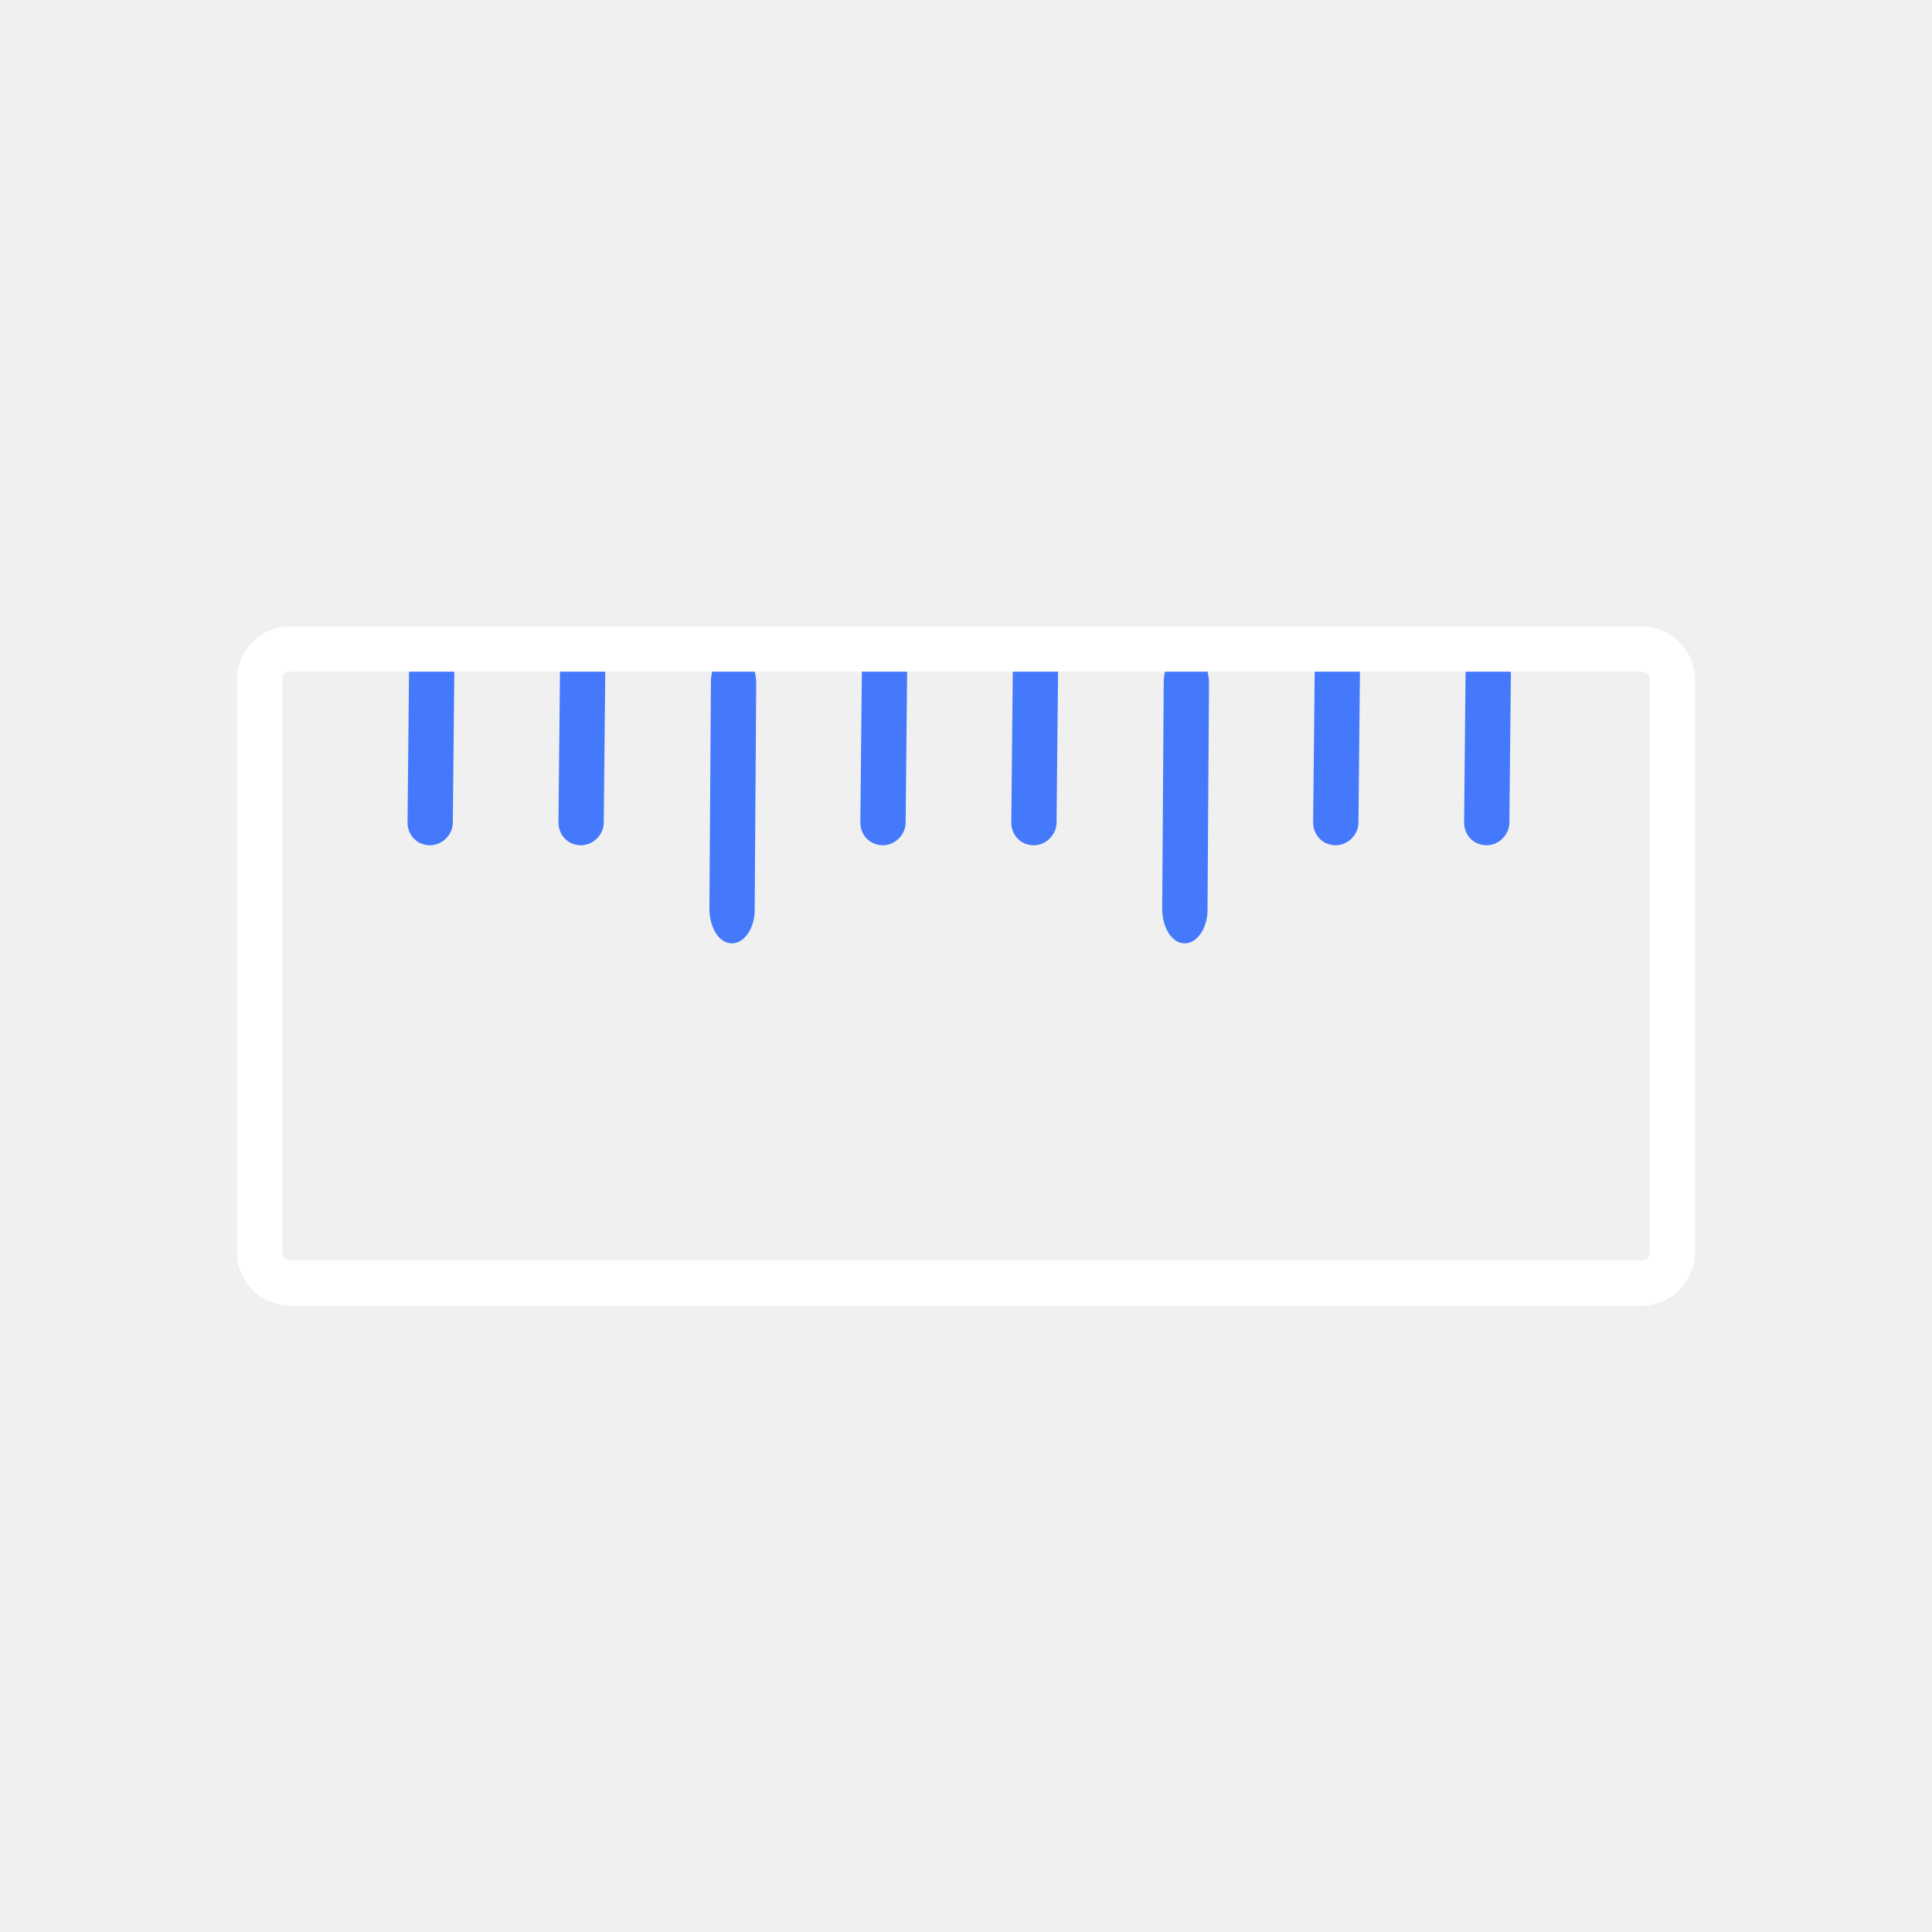
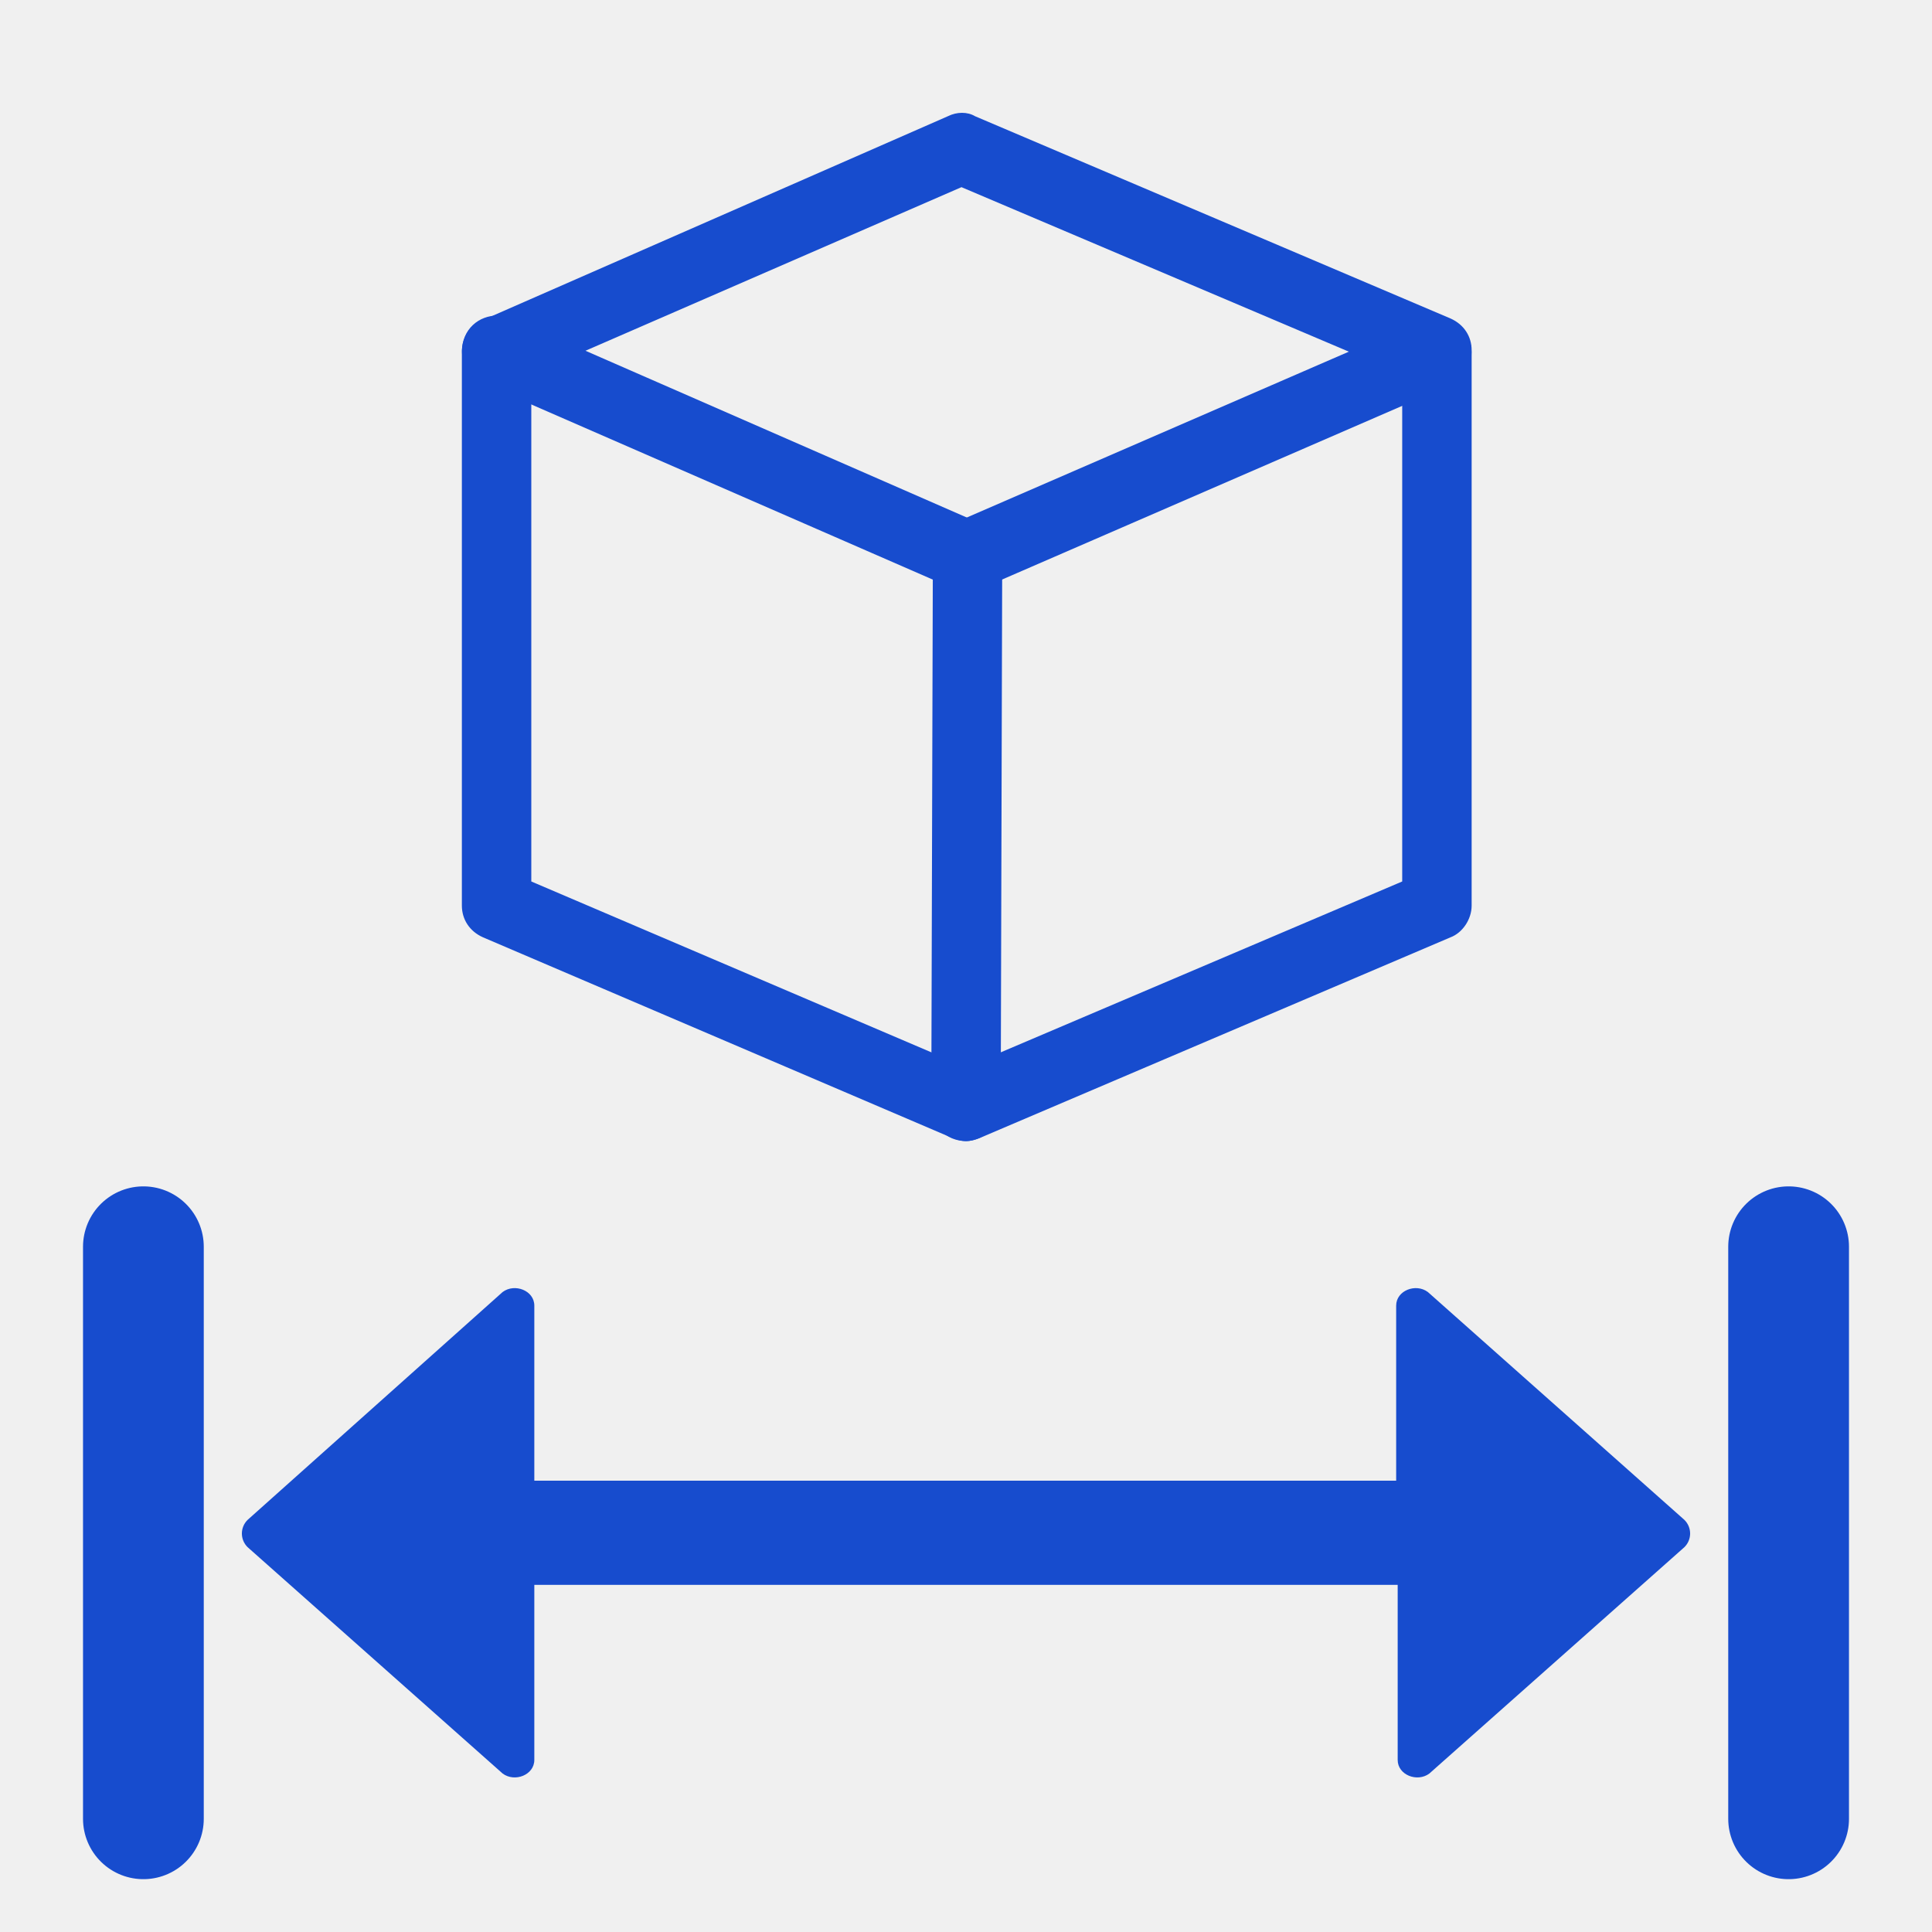
- <svg xmlns="http://www.w3.org/2000/svg" version="1.1" id="Layer_1" x="0px" y="0px" viewBox="0 0 128 128" enable-background="new 0 0 128 128" xml:space="preserve">
-   <g id="g1872">
-     <path id="path958-8" fill="#4479FB" d="M27,54.5l0.1-10c0-0.8,0.7-1.5,1.5-1.5c0.8,0,1.5,0.7,1.5,1.5   l-0.1,10c0,0.8-0.7,1.5-1.5,1.5C27.6,56,27,55.3,27,54.5z" />
-     <path id="path958-8-1" fill="#4479FB" d="M37,54.5l0.1-10c0-0.8,0.7-1.5,1.5-1.5   c0.8,0,1.5,0.7,1.5,1.5l-0.1,10c0,0.8-0.7,1.5-1.5,1.5C37.6,56,37,55.3,37,54.5z" />
-     <path id="path958-8-9" fill="#4479FB" d="M47,60.2l0.1-15c0-1.2,0.7-2.2,1.5-2.2c0.8,0,1.5,1,1.5,2.3   l-0.1,15c0,1.2-0.7,2.2-1.5,2.2C47.6,62.5,47,61.4,47,60.2z" />
-     <path id="path958-8-9-3" fill="#4479FB" d="M57,54.5l0.1-10c0-0.8,0.7-1.5,1.5-1.5   c0.8,0,1.5,0.7,1.5,1.5l-0.1,10c0,0.8-0.7,1.5-1.5,1.5C57.6,56,57,55.3,57,54.5z" />
-     <path id="path958-8-9-3-0" fill="#4479FB" d="M67,54.5l0.1-10c0-0.8,0.7-1.5,1.5-1.5   c0.8,0,1.5,0.7,1.5,1.5l-0.1,10c0,0.8-0.7,1.5-1.5,1.5C67.6,56,67,55.3,67,54.5z" />
-     <path id="path958-8-9-3-1" fill="#4479FB" d="M77,60.2l0.1-15c0-1.2,0.7-2.2,1.5-2.2   c0.8,0,1.5,1,1.5,2.3l-0.1,15c0,1.2-0.7,2.2-1.5,2.2C77.6,62.5,77,61.4,77,60.2z" />
-     <path id="path958-8-9-3-1-4" fill="#4479FB" d="M87,54.5l0.1-10c0-0.8,0.7-1.5,1.5-1.5   c0.8,0,1.5,0.7,1.5,1.5l-0.1,10c0,0.8-0.7,1.5-1.5,1.5C87.6,56,87,55.3,87,54.5z" />
-     <path id="path958-8-9-3-1-4-2" fill="#4479FB" d="M97,54.5l0.1-10c0-0.8,0.7-1.5,1.5-1.5   c0.8,0,1.5,0.7,1.5,1.5l-0.1,10c0,0.8-0.7,1.5-1.5,1.5C97.6,56,97,55.3,97,54.5z" />
-   </g>
-   <g id="g964" transform="translate(0,34.9)">
-     <path id="path962" fill="#FFFFFF" d="M108.8,51.6H19.2c-1.9,0-3.5-1.6-3.5-3.5v-38c0-1.9,1.6-3.5,3.5-3.5h89.6   c1.9,0,3.5,1.6,3.5,3.5v38C112.3,50,110.7,51.6,108.8,51.6z M19.2,9.6c-0.3,0-0.5,0.2-0.5,0.5v38c0,0.3,0.2,0.5,0.5,0.5h89.6   c0.3,0,0.5-0.2,0.5-0.5v-38c0-0.3-0.2-0.5-0.5-0.5H19.2z" />
+ <svg xmlns="http://www.w3.org/2000/svg" version="1.1" id="图层_1" x="0px" y="0px" viewBox="0 0 128 128" enable-background="new 0 0 128 128" xml:space="preserve">
+   <g>
+     <g>
+       <g>
+         <path fill="#174CCE" d="M64,75.6c-0.3,0-0.6-0.1-0.9-0.2L32,62.1c-0.9-0.4-1.4-1.2-1.4-2.1V23.3c0-0.9,0.5-1.8,1.4-2.1L62.8,7.7     c0.6-0.3,1.3-0.3,1.8,0l31.5,13.4c0.9,0.4,1.4,1.2,1.4,2.1V60c0,0.9-0.6,1.8-1.4,2.1L64.9,75.4C64.6,75.5,64.3,75.6,64,75.6z      M35.2,58.4L64,70.7l28.9-12.3V24.8L63.7,12.4L35.2,24.8V58.4z" />
+       </g>
+       <g>
+         <path fill="#174CCE" d="M64,75.6C64,75.6,64,75.6,64,75.6c-1.3,0-2.3-1-2.3-2.3l0.1-34.9L32,25.4c-1.2-0.5-1.7-1.9-1.2-3.1     c0.5-1.2,1.9-1.7,3.1-1.2L65,34.7c0.9,0.4,1.4,1.2,1.4,2.1l-0.1,36.4C66.3,74.5,65.2,75.6,64,75.6z" />
+       </g>
+       <g>
+         <path fill="#174CCE" d="M64,39.2c-0.9,0-1.8-0.5-2.1-1.4c-0.5-1.2,0-2.6,1.2-3.1l31.1-13.5c1.2-0.5,2.6,0,3.1,1.2     c0.5,1.2,0,2.6-1.2,3.1L65,39C64.7,39.1,64.4,39.2,64,39.2z" />
+       </g>
+     </g>
+     <path fill="#174CCE" d="M94.6,85.6c-0.8-0.6-2.1-0.1-2.1,0.9v11.6H35.4V86.5c0-1-1.3-1.5-2.1-0.9l-16.9,15.1   c-0.5,0.5-0.5,1.3,0,1.8l16.9,15c0.8,0.6,2.1,0.1,2.1-0.9V105h57.2v11.6c0,1,1.3,1.5,2.1,0.9l16.9-15c0.5-0.5,0.5-1.3,0-1.8   L94.6,85.6z" />
+     <line fill="none" stroke="#174CCE" stroke-width="8" stroke-linecap="round" stroke-miterlimit="10" x1="9.5" y1="82.6" x2="9.5" y2="120.5" />
+     <line fill="none" stroke="#174CCE" stroke-width="8" stroke-linecap="round" stroke-miterlimit="10" x1="118.5" y1="82.6" x2="118.5" y2="120.5" />
  </g>
</svg>
